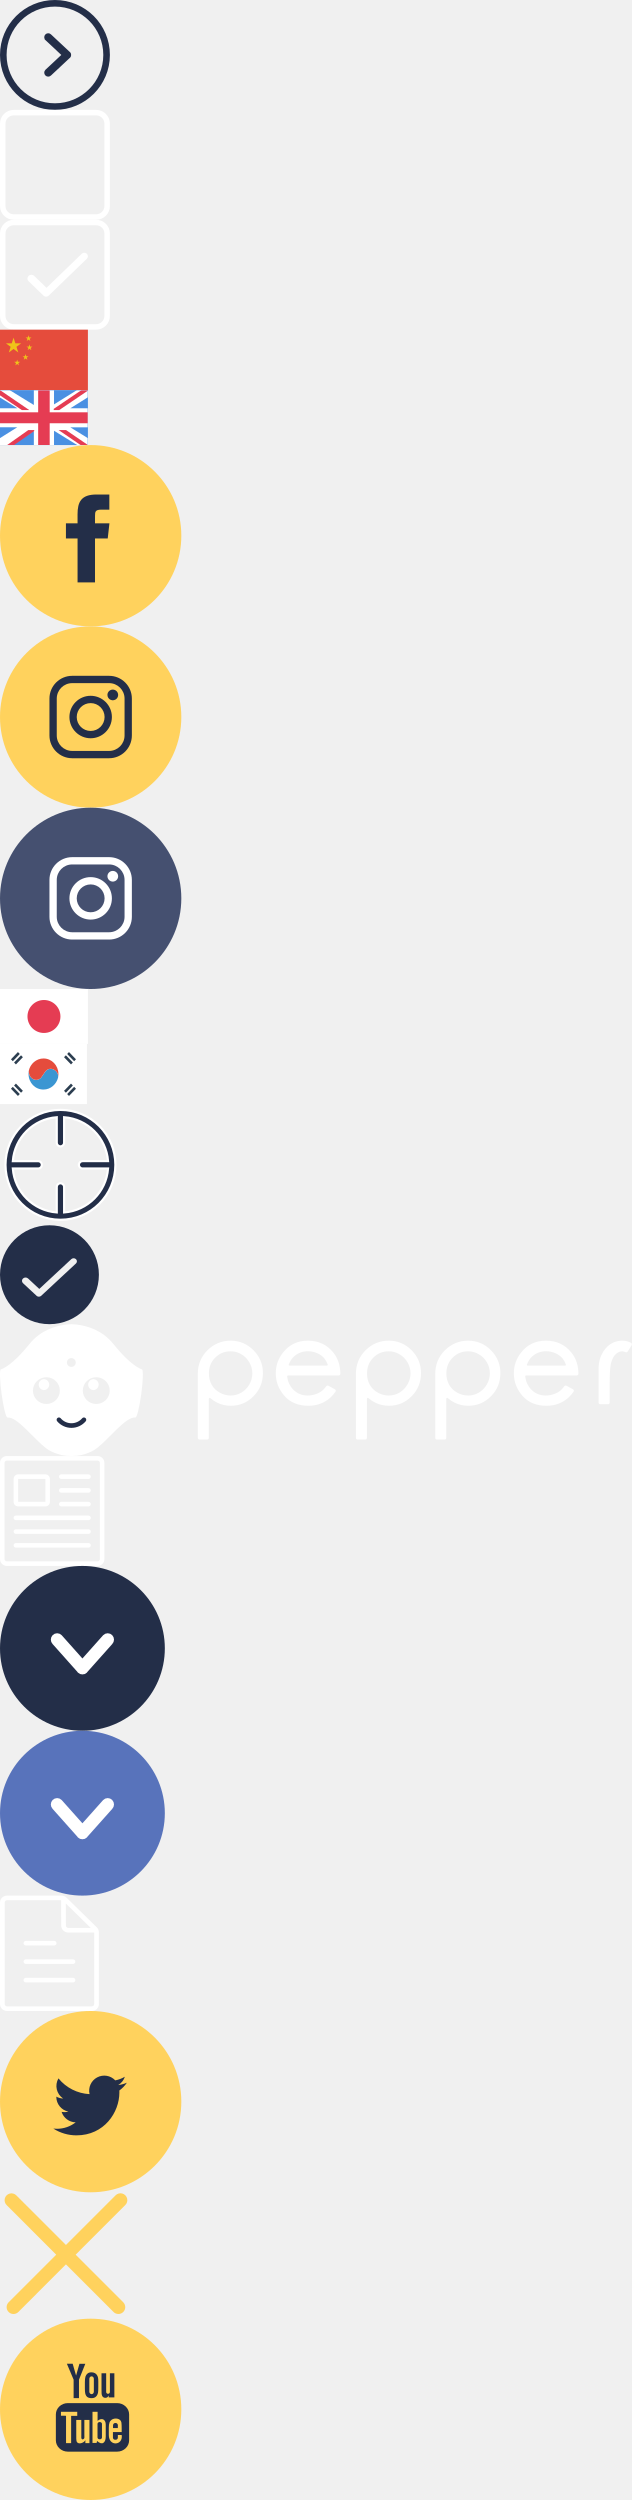
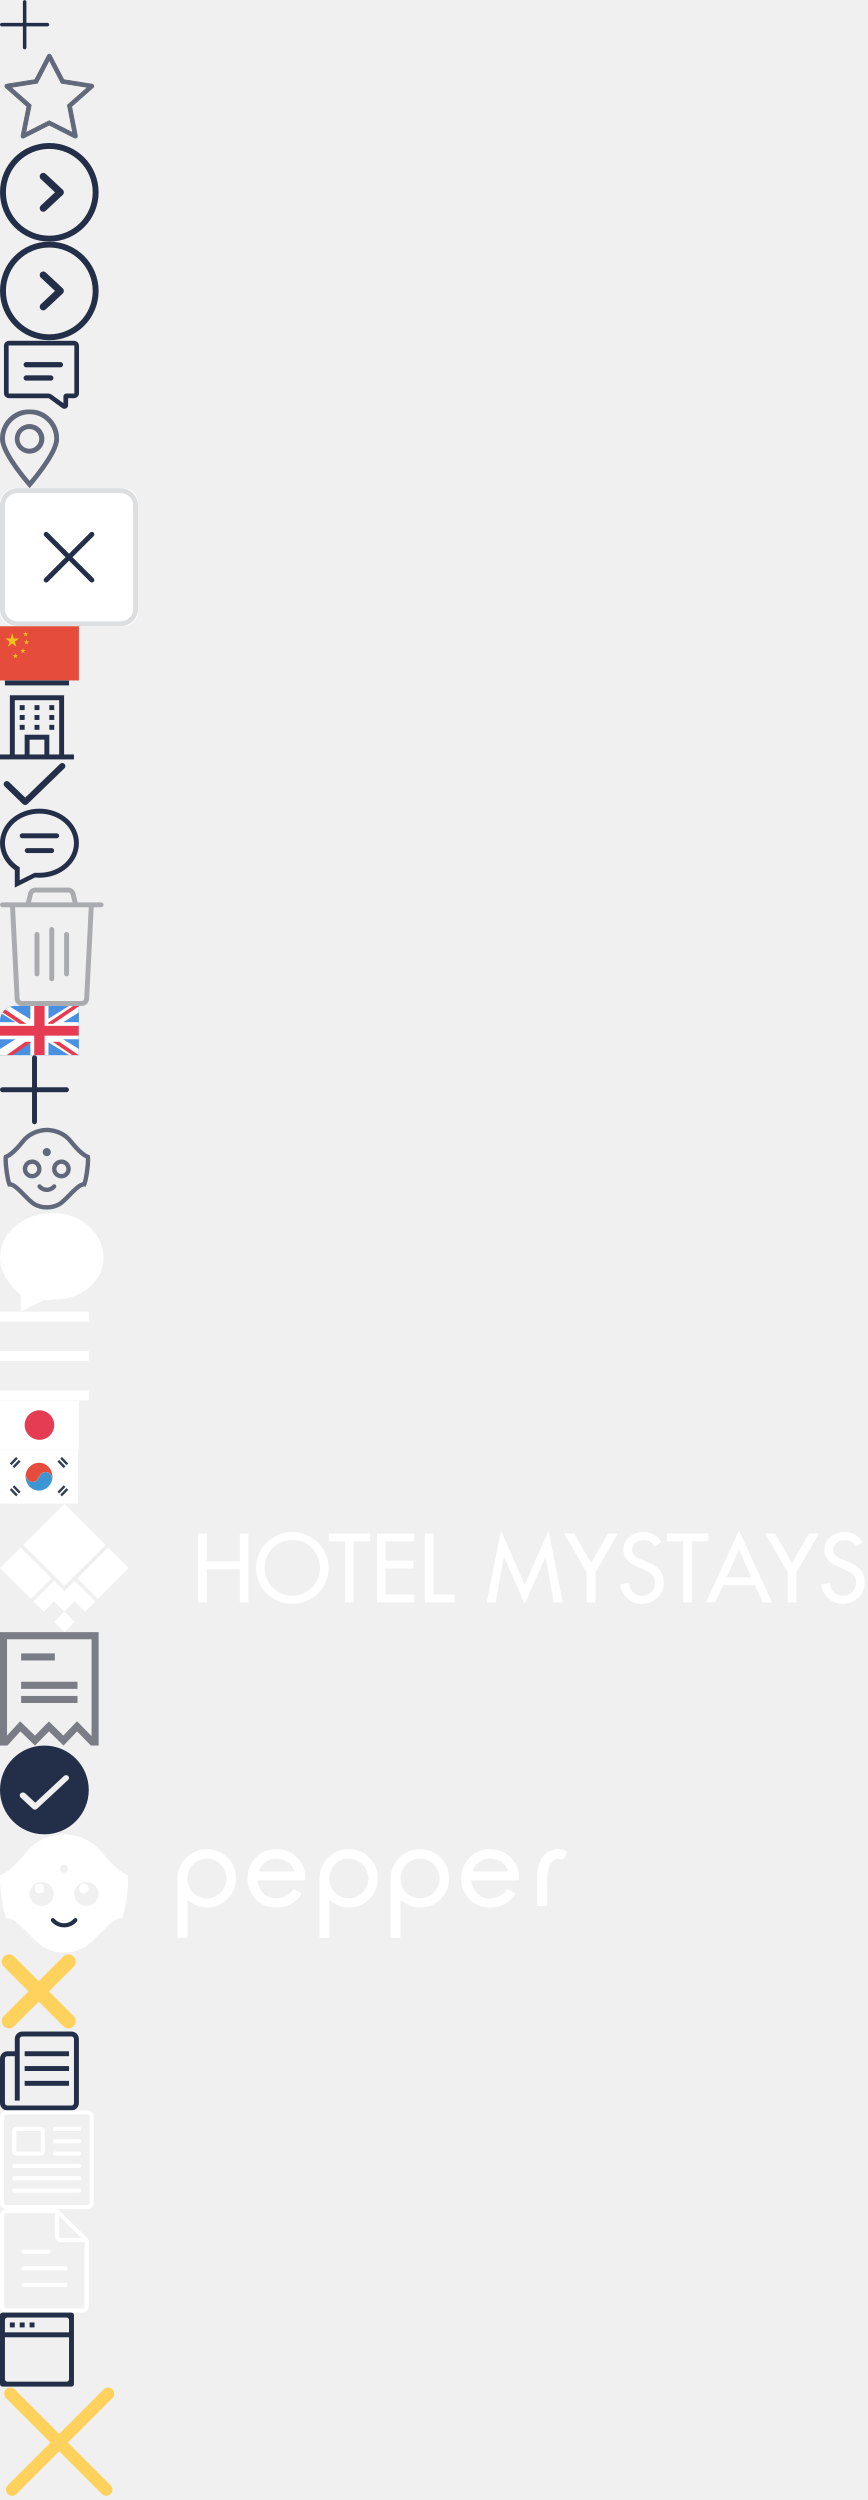
- <svg xmlns="http://www.w3.org/2000/svg" xmlns:xlink="http://www.w3.org/1999/xlink" width="115" height="455" viewBox="0 0 115 455">
-   <svg width="20" height="20" viewBox="0 0 20 20" id="arrow-right" y="0">
+ <svg xmlns="http://www.w3.org/2000/svg" xmlns:xlink="http://www.w3.org/1999/xlink" width="176" height="507" viewBox="0 0 176 507">
+   <svg width="10" height="10" viewBox="0 0 10 10" id="add-room" y="0">
+     <path d="M5.357 5.358v4.286a.357.357 0 0 1-.714 0V5.358H.357a.357.357 0 0 1 0-.715h4.286V.357a.358.358 0 0 1 .714 0v4.286h4.286a.358.358 0 0 1 0 .715H5.357z" fill="#232E48" fill-rule="evenodd" />
+   </svg>
+   <svg width="20" height="19" viewBox="0 0 20 19" id="amazing-campaigns" y="10">
+     <path d="M10 1a.371.371 0 0 0-.333.2L7.07 6.18l-5.756.916a.368.368 0 0 0-.192.638l4.367 3.86-1.198 5.961a.372.372 0 0 0 .54.4l5.148-2.617 5.149 2.62a.372.372 0 0 0 .54-.398l-1.164-5.97 4.372-3.856a.368.368 0 0 0-.192-.638l-5.755-.915-2.596-4.98A.371.371 0 0 0 10.001 1m0 1.178l2.262 4.34.174.333.374.06 4.978.791-3.784 3.336-.317.28.08.41 1.019 5.224-4.463-2.27-.344-.175-.344.175-4.457 2.265 1.047-5.21.082-.413-.318-.281-3.78-3.34 4.98-.793.375-.059.173-.333L10 2.178" stroke="#232E48" stroke-width=".2" fill="#232E48" fill-rule="evenodd" opacity=".7" />
+   </svg>
+   <svg width="20" height="20" viewBox="0 0 20 20" id="arrow-right" y="29">
    <g stroke="#232E48" fill="none" fill-rule="evenodd">
      <circle stroke-width="1.2" cx="10" cy="10" r="9.4" />
      <path d="M8.58 6.975L11.814 10 8.58 13.025a.283.283 0 0 0 0 .393c.106.11.28.11.386 0l3.41-3.19c.015-.01.033-.007.046-.02A.277.277 0 0 0 12.5 10a.275.275 0 0 0-.078-.209c-.012-.013-.031-.01-.046-.02l-3.411-3.19a.268.268 0 0 0-.385 0 .282.282 0 0 0 0 .393z" stroke-width=".9" fill="#232E48" />
    </g>
  </svg>
-   <svg width="20" height="20" viewBox="0 0 20 20" id="check-button" y="20">
-     <rect transform="matrix(-1 0 0 1 20 0)" x=".5" y=".5" width="19" height="19" rx="2" stroke="#FFF" fill="none" fill-rule="evenodd" />
-   </svg>
-   <svg width="20" height="20" viewBox="0 0 20 20" id="check-icon" y="40">
-     <g fill="none" fill-rule="evenodd">
-       <rect stroke="#FFF" transform="matrix(-1 0 0 1 20 0)" x=".5" y=".5" width="19" height="19" rx="2" />
-       <path d="M8.847 13.814a.676.676 0 0 1-.931 0c-.01-.01-.006-.026-.014-.033-.005-.007-.015-.004-.02-.01L5.21 11.188a.672.672 0 0 1 0-.976.733.733 0 0 1 1.012 0l2.245 2.17 6.41-6.195a.671.671 0 0 1 .93 0 .622.622 0 0 1 0 .9l-6.96 6.727z" fill="#FFF" />
+   <svg width="20" height="20" viewBox="0 0 20 20" id="book-campaign" y="49">
+     <g stroke="#232E48" fill="none" fill-rule="evenodd">
+       <circle stroke-width="1.2" cx="10" cy="10" r="9.4" />
+       <path d="M8.58 6.975L11.814 10 8.58 13.025a.283.283 0 0 0 0 .393c.106.11.28.11.386 0l3.41-3.19c.015-.01.033-.007.046-.02A.277.277 0 0 0 12.5 10a.275.275 0 0 0-.078-.209c-.012-.013-.031-.01-.046-.02l-3.411-3.19a.268.268 0 0 0-.385 0 .282.282 0 0 0 0 .393z" stroke-width=".9" fill="#232E48" />
    </g>
  </svg>
-   <svg width="16" height="11" viewBox="0 0 16 11" id="cn-flag" y="60">
+   <svg width="17" height="14" viewBox="0 0 17 14" id="chat-icon" y="69">
+     <path d="M1.83.317h13.167a.82.82 0 0 1 .83.808v9.618a.82.82 0 0 1-.83.808h-1.382v1.615a.535.535 0 0 1-.308.483.561.561 0 0 1-.58-.054l-2.725-1.988a.285.285 0 0 0-.169-.056H1.83a.82.82 0 0 1-.83-.808V1.125a.82.82 0 0 1 .83-.808zm13.444 10.426V1.125a.273.273 0 0 0-.277-.27H1.83a.274.274 0 0 0-.277.27v9.618c0 .149.124.27.277.27h8.003a.85.85 0 0 1 .503.164l2.724 1.988.001-1.776c0-.208.174-.377.388-.377h1.548c.152 0 .277-.12.277-.27zm-9.948-6.12h6.92c.19 0 .345.15.345.337a.341.341 0 0 1-.346.337H5.326a.342.342 0 0 1-.346-.337c0-.186.155-.337.346-.337zm0 2.695h4.966c.191 0 .346.151.346.337a.341.341 0 0 1-.346.337H5.326a.342.342 0 0 1-.346-.337c0-.186.155-.337.346-.337z" stroke="#232E48" stroke-width=".4" fill="#232E48" fill-rule="evenodd" />
+   </svg>
+   <svg width="12" height="16" viewBox="0 0 12 16" id="city-guide" y="83">
+     <path d="M6 4a2 2 0 1 0-.001 3.999A2 2 0 0 0 6 4m0 5a3 3 0 1 1 0-6 3 3 0 0 1 0 6m0-8a5 5 0 0 0-5 5c0 2.761 5 8.499 5 8.499S11 8.761 11 6a5 5 0 0 0-5-5m0 15S0 9.313 0 6a6 6 0 1 1 12 0c0 3.313-6 10-6 10" fill="#232E48" fill-rule="evenodd" opacity=".7" />
+   </svg>
+   <svg width="28" height="28" viewBox="0 0 28 28" id="close-btn" y="99">
+     <defs>
+       <rect id="a" width="28" height="28" rx="3" />
+     </defs>
+     <g fill="none" fill-rule="evenodd">
+       <use fill="#FFF" xlink:href="#a" />
+       <rect stroke="#DDDEE0" x=".5" y=".5" width="27" height="27" rx="3" />
+       <path d="M14.496 14l4.401 4.4a.352.352 0 0 1-.497.497l-4.4-4.4-4.4 4.4a.352.352 0 0 1-.497-.497l4.4-4.4-4.4-4.4a.352.352 0 0 1 .497-.497l4.4 4.4 4.4-4.4a.352.352 0 0 1 .497.497l-4.4 4.4z" stroke="#232E48" stroke-width=".3" fill="#232E48" />
+     </g>
+   </svg>
+   <svg width="16" height="11" viewBox="0 0 16 11" id="cn-flag" y="127">
    <g fill="none" fill-rule="evenodd">
      <path fill="#E54C3C" d="M0 11h16V0H0z" />
      <path fill="#EFC319" d="M2.467 1.454l.328 1.03h1.062l-.86.635.329 1.03-.86-.636-.858.636.328-1.03-.859-.636h1.062zM5.196 1.015l.127.399h.411l-.333.246.128.4-.333-.247-.333.246.127-.399-.333-.246h.411zM5.367 2.676l.127.4h.412l-.333.246.127.4-.333-.247-.333.246.127-.399-.333-.246h.412zM4.65 4.436l.127.4h.412l-.334.246.128.4-.333-.247-.333.246.127-.399-.333-.247h.411zM3.122 5.452l.128.399h.411l-.333.246.127.4-.333-.247-.333.246.128-.399-.333-.246h.411z" />
    </g>
  </svg>
-   <svg width="16" height="10" viewBox="0 0 16 10" id="en-Flag" y="71">
+   <svg width="15" height="16" viewBox="0 0 15 16" id="company-icon" y="138">
+     <path d="M1 1h13.001V0H1v1zm1 2v12H0v1h15v-1h-2V3H2zm1 1h9v11h-2v-4H5v4H3V4zm3 11h3v-3H6v3zM10 6h1V5h-1v.999zm-3 0h1V5H7v.999zm-3 0h1V5H4v.999zm6 2h1v-.998h-1V8zM7 8h1v-.998H7V8zM4 8h1V7H4v.999zm6 2h1v-.998h-1v.998zm-3 0h1v-.998H7v.998zm-3 0h1V9H4v.999z" fill="#232E48" fill-rule="evenodd" />
+   </svg>
+   <svg width="14" height="10" viewBox="0 0 14 10" id="confirm-room" y="154">
+     <path d="M12.891 1.615L5.37 8.895a.381.381 0 0 1-.526 0c-.001-.001 0-.004-.002-.005l-.011-.008-3.72-3.6a.356.356 0 0 1 0-.515.384.384 0 0 1 .53 0l3.472 3.359 7.252-7.02a.38.38 0 0 1 .527 0 .352.352 0 0 1 0 .51" stroke="#232E48" stroke-width=".526" fill="#232E48" fill-rule="evenodd" />
+   </svg>
+   <svg width="16" height="16" viewBox="0 0 16 16" id="contact-icon" y="164">
+     <path d="M5.501 8.001H10.5a.501.501 0 0 1 0 1.001H5.501a.501.501 0 0 1 0-1.001m6-2H4.5a.5.5 0 0 1 0-1h7.001a.5.5 0 0 1 0 1M8 1C4.135 1 1.001 3.687 1.001 7.001c0 2.032 1.193 3.809 3 4.891V14.5l3-1.498s-.148-.001.999-.001c3.866 0 7.001-2.686 7.001-6S11.866 1 8 1m0 13.001c-.306 0-.606-.018-.903-.048l-4.096 2.049v-3.541C1.173 11.178 0 9.211 0 7.001 0 3.135 3.582 0 8 0c4.419 0 8.001 3.135 8.001 7.001 0 3.866-3.582 7-8.001 7" fill="#232E48" fill-rule="evenodd" />
+   </svg>
+   <svg width="21" height="24" viewBox="0 0 21 24" id="delete-icon" y="180">
+     <path d="M17.074 22.523a.501.501 0 0 1-.5.477H4.476a.501.501 0 0 1-.5-.475L3.051 4h14.95l-.927 18.523zM6.686 1.378A.5.5 0 0 1 7.171 1h6.658c.23 0 .43.156.484.378L14.72 3H6.281l.405-1.622zM20.5 3a.5.5 0 1 1 0 1h-1.499l-.929 18.574A1.5 1.5 0 0 1 16.574 24H4.476a1.5 1.5 0 0 1-1.498-1.424L2.05 4H.5a.5.5 0 1 1 0-1h4.75l.466-1.864A1.499 1.499 0 0 1 7.171 0h6.658a1.5 1.5 0 0 1 1.455 1.136L15.75 3h4.75zm-13 6a.5.5 0 0 0-.5.5v8a.5.5 0 0 0 1 0v-8a.5.5 0 0 0-.5-.5zm6 0a.5.5 0 0 0-.5.5v8a.5.5 0 0 0 1 0v-8a.5.5 0 0 0-.5-.5zm-3-1a.5.5 0 0 0-.5.5v10a.5.5 0 0 0 1 0v-10a.5.5 0 0 0-.5-.5z" fill="#AAABAE" fill-rule="evenodd" />
+   </svg>
+   <svg width="16" height="10" viewBox="0 0 16 10" id="en-flag" y="204">
    <defs>
      <path id="a" d="M0 10h16V0H0z" />
    </defs>
    <g fill="none" fill-rule="evenodd">
      <mask id="b" fill="#fff">
        <use xlink:href="#a" />
      </mask>
      <use fill="#4A90E2" xlink:href="#a" />
      <path fill="#FFF" mask="url(#b)" d="M13.998 0L9.83 2.602V0H6.159v2.709L1.753 0H0v1.352l3.16 1.952H0v3.464h3.134L0 8.734V10h2.073L6.16 7.441V10h3.67V7.396L14.05 10H16V8.749l-3.211-1.98H16V3.303h-3.195l3.195-2V0z" />
      <path fill="#E53C53" mask="url(#b)" d="M0 0v.96l3.984 2.676h1.35zM10.667 7.273L16 10.909v-.913l-3.982-2.723zM5.152 7.273L0 10.909h1.234l4.988-3.458v-.178zM14.823 0L9.778 3.412v.224h.995L16 .09V0z" />
      <path fill="#E53C53" mask="url(#b)" d="M6.945 0v4.04H0v1.993h6.945V10h2.098V6.033H16V4.04H9.043V0z" />
    </g>
  </svg>
-   <svg width="33" height="33" viewBox="0 0 33 33" id="facebook-hover" y="81">
-     <g fill="none" fill-rule="evenodd">
-       <circle fill="#FFD25D" cx="16.5" cy="16.5" r="16.5" />
-       <path d="M17.291 25h-3.175v-8H12v-2.757l2.116-.002-.003-1.624c0-2.249.646-3.617 3.452-3.617H19.9v2.757h-1.46c-1.092 0-1.144.386-1.144 1.104l-.005 1.38h2.626L19.607 17 17.293 17l-.002 8z" fill="#232E48" />
-     </g>
+   <svg width="14" height="14" viewBox="0 0 14 14" id="footer-plus" y="214">
+     <path d="M13.5 7.501h-6v6a.5.5 0 0 1-1 0v-6h-6A.5.5 0 0 1 .5 6.5h6v-6a.5.5 0 0 1 1 0v6h6a.501.501 0 0 1 0 1.001" fill="#232E48" fill-rule="evenodd" />
  </svg>
-   <svg width="33" height="33" viewBox="0 0 33 33" id="instagram-hover" y="114">
-     <g fill="none" fill-rule="evenodd">
-       <circle fill="#FFD25D" cx="16.5" cy="16.5" r="16.5" />
-       <path d="M22.669 19.86a2.812 2.812 0 0 1-2.809 2.809h-6.721a2.812 2.812 0 0 1-2.809-2.809v-6.721a2.812 2.812 0 0 1 2.809-2.809h6.721a2.812 2.812 0 0 1 2.809 2.809v6.721zM19.86 9A4.144 4.144 0 0 1 24 13.139v6.721A4.145 4.145 0 0 1 19.86 24h-6.721A4.144 4.144 0 0 1 9 19.86v-6.721A4.143 4.143 0 0 1 13.139 9h6.721zM16.5 19.034a2.537 2.537 0 0 1-2.535-2.534 2.538 2.538 0 0 1 2.535-2.535 2.538 2.538 0 0 1 2.535 2.535 2.537 2.537 0 0 1-2.535 2.534zm0-6.4a3.87 3.87 0 0 0-3.865 3.866 3.87 3.87 0 0 0 3.865 3.865 3.87 3.87 0 0 0 3.865-3.865 3.87 3.87 0 0 0-3.865-3.865zm4.027-1.128a.979.979 0 0 0-.976.976.979.979 0 0 0 1.666.69.98.98 0 0 0 0-1.381.982.982 0 0 0-.69-.285z" fill="#232E48" />
-     </g>
+   <svg width="19" height="18" viewBox="0 0 19 18" id="fun-selfies" y="228">
+     <path d="M17.524 9.409c-.188 1.417-.414 2.335-.537 2.62-.86.034-1.918 1.117-3.037 2.262-.548.561-1.116 1.142-1.6 1.521a4.022 4.022 0 0 1-1.3.653l-.007.002-.008.003a3.87 3.87 0 0 1-.917.202 5.712 5.712 0 0 1-1.237 0 3.874 3.874 0 0 1-.916-.202l-.008-.003-.008-.002a4.026 4.026 0 0 1-1.3-.653c-.483-.379-1.05-.96-1.6-1.521-1.118-1.145-2.176-2.227-3.036-2.262-.123-.285-.35-1.203-.538-2.62-.19-1.44-.21-2.392-.163-2.685.41-.163 1.594-.798 3.42-3.13C5.98 2 7.683 1.49 8.891 1.343a7.04 7.04 0 0 1 .608-.048c.198.007.402.023.607.048 1.21.146 2.912.656 4.161 2.251 1.825 2.331 3.009 2.967 3.42 3.13.047.293.028 1.245-.164 2.685m.376-2.92c.161.065.124 1.372-.087 2.96-.207 1.557-.505 2.809-.68 2.874v.006h-.017-.001-.002a.692.692 0 0 0-.084-.006c-1.15 0-3.077 2.608-4.501 3.723a4.32 4.32 0 0 1-1.392.7c-.27.102-.608.178-.986.219a5.977 5.977 0 0 1-1.3 0 4.152 4.152 0 0 1-.986-.218 4.31 4.31 0 0 1-1.392-.701c-1.425-1.115-3.351-3.723-4.5-3.723a.692.692 0 0 0-.086.005h-.002l-.017.001v-.006c-.175-.065-.473-1.317-.68-2.875C.976 7.861.939 6.554 1.1 6.488v-.003l.008-.002c.106-.03 1.324-.427 3.395-3.072C5.833 1.713 7.65 1.197 8.858 1.05c.241-.03.458-.044.642-.05.184.006.4.02.642.05 1.208.147 3.025.663 4.355 2.361 2.07 2.645 3.289 3.041 3.395 3.072a.115.115 0 0 0 .008.002v.003zm-11.379 3.9a1.32 1.32 0 0 1-1.31-1.328 1.32 1.32 0 0 1 1.31-1.326c.723 0 1.31.595 1.31 1.326a1.32 1.32 0 0 1-1.31 1.327zm0-2.95c-.885 0-1.602.727-1.602 1.622 0 .896.717 1.622 1.602 1.622.885 0 1.602-.726 1.602-1.622 0-.895-.717-1.621-1.602-1.621zm5.934 2.95a1.32 1.32 0 0 1-1.31-1.328 1.32 1.32 0 0 1 1.31-1.326c.723 0 1.311.595 1.311 1.326a1.32 1.32 0 0 1-1.31 1.327zm0-2.95c-.884 0-1.602.727-1.602 1.622 0 .896.718 1.622 1.602 1.622.885 0 1.602-.726 1.602-1.622 0-.895-.717-1.621-1.602-1.621zM9.488 6.187c.292 0 .528-.239.528-.534a.531.531 0 0 0-.528-.535.531.531 0 0 0-.528.535c0 .295.237.534.528.534zm1.389 6.319a1.79 1.79 0 0 1-1.377.648 1.79 1.79 0 0 1-1.376-.648.145.145 0 0 0-.205-.018.149.149 0 0 0-.017.208c.4.478.982.753 1.598.753.617 0 1.2-.275 1.6-.753a.15.15 0 0 0-.018-.208.145.145 0 0 0-.205.018z" stroke="#232E48" stroke-width=".6" fill="#232E48" fill-rule="evenodd" opacity=".7" />
  </svg>
-   <svg width="33" height="33" viewBox="0 0 33 33" id="instagram-icon" y="147">
-     <g fill="none" fill-rule="evenodd">
-       <circle fill="#455070" cx="16.5" cy="16.5" r="16.5" />
-       <path d="M22.669 19.86a2.812 2.812 0 0 1-2.809 2.809h-6.721a2.812 2.812 0 0 1-2.809-2.809v-6.721a2.812 2.812 0 0 1 2.809-2.809h6.721a2.812 2.812 0 0 1 2.809 2.809v6.721zM19.86 9A4.144 4.144 0 0 1 24 13.139v6.721A4.145 4.145 0 0 1 19.86 24h-6.721A4.144 4.144 0 0 1 9 19.86v-6.721A4.143 4.143 0 0 1 13.139 9h6.721zM16.5 19.034a2.537 2.537 0 0 1-2.535-2.534 2.538 2.538 0 0 1 2.535-2.535 2.538 2.538 0 0 1 2.535 2.535 2.537 2.537 0 0 1-2.535 2.534zm0-6.4a3.87 3.87 0 0 0-3.865 3.866 3.87 3.87 0 0 0 3.865 3.865 3.87 3.87 0 0 0 3.865-3.865 3.87 3.87 0 0 0-3.865-3.865zm4.027-1.128a.979.979 0 0 0-.976.976.979.979 0 0 0 1.666.69.98.98 0 0 0 0-1.381.982.982 0 0 0-.69-.285z" fill="#FFF" />
-     </g>
+   <svg width="21" height="20" viewBox="0 0 21 20" id="get-help" y="246">
+     <path d="M10.92 0C4.701 0 0 3.98 0 9.167c0 2.734 1.79 5.365 4.2 7.5V20l5.04-2.5c-.24.28-.462.28 1.68 0C16.297 17.78 21 13.799 21 9.167 21 3.98 16.297 0 10.92 0" fill="#FFF" fill-rule="evenodd" />
  </svg>
-   <svg width="16" height="10" viewBox="0 0 16 10" id="jp-flag" y="180">
+   <svg width="18" height="18" viewBox="0 0 18 18" id="hamburguer-icon" y="266">
+     <path d="M0 0h18v2H0V0zm0 8h18v2H0V8zm0 8h18v2H0v-2z" fill="#FFF" fill-rule="evenodd" />
+   </svg>
+   <svg width="16" height="10" viewBox="0 0 16 10" id="jp-flag" y="284">
    <g fill="none" fill-rule="evenodd">
      <path fill="#FFF" d="M0 0h16v10H0z" />
      <circle fill="#E53C53" cx="8" cy="5" r="3" />
    </g>
  </svg>
-   <svg width="16" height="11" viewBox="0 0 16 11" id="kr-flag" y="190">
+   <svg width="16" height="11" viewBox="0 0 16 11" id="kr-flag" y="294">
    <g fill="none" fill-rule="evenodd">
      <path fill="#FFF" d="M0 10.94h15.821V0H0z" />
      <g transform="translate(1.86 1.291)">
        <path d="M8.697 4.882c.221-.91-.63-1.658-1.333-1.658-.407 0-.777.216-.999.531-.148.19-.666.994-.777 1.134-.222.21-.518.356-.851.356-.703 0-1.37-.622-1.37-1.615 0 0-.037.384-.037.51 0 1.644 1.222 2.882 2.739 2.868C7.4 7 8.399 6 8.697 4.882" fill="#3B96D2" />
        <path d="M3.368 3.637c.259-1.3 1.368-2.287 2.7-2.287 1.48 0 2.702 1.266 2.702 2.833 0 .244-.037.474-.073.706v-.007c.221-.91-.63-1.658-1.333-1.658-.407 0-.777.216-.999.531-.148.19-.666.994-.777 1.134-.222.21-.518.356-.852.356-.702 0-1.368-.622-1.368-1.615v.007" fill="#E54C3C" />
        <path fill="#2C3E50" d="M1.74.533L.472 1.85.135 1.5 1.404.184zM2.305 1.12L1.037 2.435l-.336-.348L1.969.77zM10.36.533L11.63 1.85l.336-.349L10.697.184zM9.795 1.12l1.268 1.315.337-.348L10.13.77zM10.36 7.824L11.63 6.51l.336.348-1.268 1.316zM9.795 7.238l1.268-1.316.337.349-1.269 1.316zM1.74 7.824L.47 6.51l-.336.348 1.269 1.316zM2.305 7.238L1.037 5.922.7 6.271l1.268 1.316z" />
      </g>
    </g>
  </svg>
-   <svg width="22" height="22" viewBox="0 0 22 22" id="location-icon" y="201">
-     <path d="M11.672 6.968a.671.671 0 1 1-1.343 0V2.334a8.685 8.685 0 0 0-7.996 7.993h4.638a.673.673 0 0 1 0 1.345H2.333a8.685 8.685 0 0 0 7.996 7.995V15.03c0-.37.3-.673.672-.673.37 0 .671.302.671.673v4.636a8.685 8.685 0 0 0 7.995-7.995H15.03a.671.671 0 1 1 0-1.345h4.636a8.685 8.685 0 0 0-7.995-7.993v4.634zM11 21C5.476 21 1 16.523 1 10.999 1 5.479 5.476 1 11 1s10 4.479 10 9.999C21 16.523 16.524 21 11 21" stroke-width=".4" stroke="#FFF" fill="#232E48" fill-rule="evenodd" />
+   <svg width="176" height="26" viewBox="0 0 176 26" id="ms-logo" y="305">
+     <path d="M48.627 11.62V5.982h1.75v13.983h-1.75v-6.713H41.94v6.713h-1.75V5.982h1.75v5.638h6.686zm18.009 1.353c0 4.155-3.297 7.29-7.356 7.29-4.06 0-7.357-3.135-7.357-7.29 0-4.006 3.333-7.288 7.357-7.288 4.023 0 7.356 3.282 7.356 7.288zm-1.75 0c0-3.078-2.31-5.656-5.606-5.656-3.298 0-5.607 2.578-5.607 5.656 0 3.19 2.57 5.657 5.607 5.657 3.035 0 5.606-2.467 5.606-5.657zm6.853 6.992h-1.751V7.576h-3.334V5.982h8.419v1.594h-3.334v12.389zM76.45 5.982h7.544v1.595h-5.793v3.913h5.625v1.595H78.2v5.284h5.793v1.596H76.45V5.982zM87.904 18.37h4.266v1.595h-6.016V5.982h1.75V18.37zm14.303-7.64h-.037l-1.64 9.235h-1.805l2.866-14.577 4.825 11.016 4.824-11.016 2.868 14.577H112.3l-1.638-9.235h-.037l-4.209 9.532-4.209-9.532zm12.199-4.748h2.01l3.447 5.971 3.446-5.971h2.01l-4.58 7.9v6.083h-1.752v-6.083l-4.581-7.9zm18.364 2.652c-.523-.872-1.193-1.316-2.255-1.316-1.117 0-2.346.76-2.346 1.983 0 1.094 1.08 1.67 1.956 2.003l1.004.39c1.994.778 3.484 1.872 3.484 4.21 0 2.54-1.975 4.358-4.488 4.358-2.272 0-4.042-1.669-4.34-3.914l1.77-.37c-.02 1.54 1.21 2.652 2.719 2.652 1.507 0 2.588-1.262 2.588-2.727 0-1.502-1.21-2.15-2.421-2.652l-.969-.408c-1.601-.685-3.053-1.595-3.053-3.542 0-2.262 2.01-3.616 4.134-3.616 1.564 0 2.849.76 3.612 2.114l-1.395.835zm7.542 11.331h-1.75V7.576h-3.334V5.982h8.417v1.594h-3.333v12.389zm6.332-3.505l-1.6 3.505h-1.882l6.704-14.576 6.705 14.576h-1.882l-1.6-3.505h-6.445zm3.222-7.251l-2.495 5.656h4.991l-2.496-5.656zm5.308-3.227h2.011l3.446 5.971 3.444-5.971h2.012l-4.581 7.9v6.083h-1.75v-6.083l-4.582-7.9zm18.363 2.652c-.522-.872-1.192-1.316-2.254-1.316-1.117 0-2.346.76-2.346 1.983 0 1.094 1.08 1.67 1.955 2.003l1.006.39c1.992.778 3.483 1.872 3.483 4.21 0 2.54-1.974 4.358-4.49 4.358-2.27 0-4.04-1.669-4.337-3.914l1.767-.37c-.017 1.54 1.211 2.652 2.72 2.652 1.508 0 2.59-1.262 2.59-2.727 0-1.502-1.211-2.15-2.422-2.652l-.969-.408c-1.6-.685-3.054-1.595-3.054-3.542 0-2.262 2.01-3.616 4.135-3.616 1.564 0 2.849.76 3.613 2.114l-1.397.835zM13.052 26l-2.089-2.078 2.09-2.08 2.088 2.079L13.052 26zm2.089-10.396l4.177 4.159-2.09 2.079-2.087-2.08-2.089 2.08-2.088-2.08-2.087 2.08-2.09-2.08 4.177-4.158 2.088 2.079 2.089-2.08zm-2.082 1.031L4.707 8.317 13.059 0l8.354 8.317-8.354 8.318zm6.787 2.6l-4.176-4.16 6.264-6.237 4.176 4.159-6.264 6.238zm-9.404-4.153l-4.177 4.16L0 13.004l4.178-4.159 6.264 6.237z" fill="#FFF" fill-rule="evenodd" />
  </svg>
-   <svg width="18" height="18" viewBox="0 0 18 18" id="offers-icon" y="223">
+   <svg width="20" height="23" viewBox="0 0 20 23" id="newsletter-icon" y="331">
+     <path d="M0 0v23h1.501l2.639-2.875L7.096 23l2.84-2.875L12.883 23l2.747-2.875L18.43 23H20V0H0zm1.429 1.438H18.57v19.654l-1.92-1.973-1.03-1.057L14.6 19.13l-1.753 1.835-1.916-1.871-1.012-.988-.996 1.007-1.847 1.87-1.942-1.89-1.053-1.024-.988 1.082-1.664 1.81V1.437zm2.857 4.31h6.834V4.31H4.286v1.436zm0 5.75h11.428V10.06H4.286v1.437zm0 2.876h11.428v-1.438H4.286v1.438z" fill="#7B7D86" fill-rule="evenodd" />
+   </svg>
+   <svg width="18" height="18" viewBox="0 0 18 18" id="offers-icon" y="354">
    <path d="M7.498 12.837a.632.632 0 0 1-.847 0c-.009-.008-.005-.022-.013-.029-.005-.006-.013-.004-.018-.008L4.19 10.54a.573.573 0 0 1 0-.855.686.686 0 0 1 .92 0l2.04 1.9 5.828-5.421a.628.628 0 0 1 .846 0 .53.53 0 0 1 0 .788l-6.327 5.885zM9 0a9 9 0 0 0-9 9c0 4.968 4.03 9 9 9s9-4.032 9-9a9 9 0 0 0-9-9z" fill="#232E48" fill-rule="evenodd" />
  </svg>
-   <svg width="115" height="24" viewBox="0 0 115 24" id="pepper-Logo" y="241">
+   <svg width="115" height="24" viewBox="0 0 115 24" id="pepper-logo" y="372">
    <g fill="none" fill-rule="evenodd">
      <path d="M114.994 3.595a.39.39 0 0 1-.032.235l-.727 1.158a.305.305 0 0 1-.252.14c-.048 0-.08 0-.127-.03-.253-.11-.458-.157-.616-.157-.395 0-.759.156-1.138.485-.38.329-.68.877-.885 1.612-.158.58-.253 1.8-.253 3.616v3.615a.299.299 0 0 1-.3.298h-1.422c-.174 0-.3-.14-.3-.297V8.118c0-2.551 1.374-4.132 2.544-4.711a4.043 4.043 0 0 1 1.69-.407h.19c.458 0 1.043.157 1.486.407a.28.28 0 0 1 .142.188zM70.748 3c1.612 0 3.003.58 4.156 1.737 1.138 1.143 1.723 2.552 1.723 4.164 0 1.643-.57 3.068-1.707 4.21-1.138 1.159-2.528 1.738-4.124 1.738-.9 0-1.738-.188-2.497-.564-.442-.219-.869-.5-1.264-.845-.032-.031-.063-.031-.095-.031-.015 0-.047 0-.063.015-.047.031-.095.078-.095.141v7.137a.299.299 0 0 1-.3.298h-1.407c-.173 0-.3-.14-.3-.297V9.042c0-1.675.585-3.115 1.723-4.258C67.667 3.61 69.089 3 70.748 3zm3.414 7.967c.363-.642.553-1.315.553-2.003 0-.705-.19-1.378-.538-2.004-.363-.626-.837-1.127-1.453-1.471a3.65 3.65 0 0 0-1.976-.548c-1.121 0-2.038.376-2.812 1.158-.775.783-1.138 1.722-1.138 2.896 0 .751.174 1.44.506 2.035a3.62 3.62 0 0 0 1.453 1.424c.632.36 1.312.532 2.007.532.68 0 1.343-.172 1.944-.532.6-.36 1.09-.86 1.454-1.487zM41.973 3c1.612 0 3.002.58 4.156 1.737 1.138 1.143 1.723 2.552 1.723 4.164 0 1.643-.57 3.068-1.707 4.21-1.138 1.159-2.528 1.738-4.124 1.738-.901 0-1.738-.188-2.497-.564-.442-.219-.87-.5-1.264-.845-.032-.031-.063-.031-.095-.031-.016 0-.047 0-.063.015-.047.031-.095.078-.095.141v7.137a.299.299 0 0 1-.3.298H36.3c-.173 0-.3-.14-.3-.297V9.042c0-1.675.585-3.115 1.722-4.258C38.892 3.61 40.33 3 41.973 3zm3.413 7.967a4.016 4.016 0 0 0 .538-2.003 3.93 3.93 0 0 0-.538-2.004c-.363-.626-.837-1.127-1.438-1.471a3.65 3.65 0 0 0-1.975-.548c-1.122 0-2.038.376-2.813 1.158-.774.783-1.137 1.722-1.137 2.896 0 .751.173 1.44.505 2.035.332.594.822 1.08 1.454 1.424.632.36 1.312.532 2.007.532.68 0 1.343-.172 1.944-.532.6-.36 1.09-.86 1.453-1.487zM85.191 3c1.612 0 3.003.58 4.156 1.737C90.485 5.88 91.07 7.29 91.07 8.901c0 1.643-.57 3.068-1.707 4.21-1.138 1.159-2.528 1.738-4.124 1.738-.901 0-1.738-.188-2.497-.564-.442-.219-.869-.5-1.264-.845-.032-.031-.063-.031-.095-.031-.016 0-.047 0-.063.015-.047.031-.095.078-.095.141v7.137a.299.299 0 0 1-.3.298h-1.407c-.173 0-.3-.14-.3-.297V9.042c0-1.675.585-3.115 1.723-4.258C82.11 3.61 83.548 3 85.19 3zm3.414 7.967c.363-.642.553-1.315.553-2.003a3.93 3.93 0 0 0-.538-2.004c-.363-.626-.837-1.127-1.454-1.471a3.65 3.65 0 0 0-1.975-.548c-1.122 0-2.038.376-2.812 1.158-.775.783-1.138 1.722-1.138 2.896 0 .751.174 1.44.505 2.035.332.594.822 1.08 1.454 1.424.632.36 1.312.532 2.007.532.68 0 1.343-.172 1.944-.532.6-.36 1.09-.86 1.454-1.487zM56.037 3c1.928 0 3.492.736 4.646 2.191.821 1.033 1.248 2.317 1.264 3.835a.308.308 0 0 1-.095.22.313.313 0 0 1-.221.093h-9.229a.144.144 0 0 0-.11.047c-.032.031-.048.078-.032.125.11.94.474 1.738 1.09 2.38.727.735 1.596 1.095 2.655 1.095.506 0 1.012-.094 1.501-.266.49-.172.901-.407 1.233-.704a3.76 3.76 0 0 0 .632-.72.308.308 0 0 1 .253-.126c.047 0 .094.016.142.032l1.2.657a.28.28 0 0 1 .143.188.306.306 0 0 1-.047.235 6.137 6.137 0 0 1-.917 1.064 5.492 5.492 0 0 1-1.801 1.111c-.648.267-1.406.392-2.228.392-1.85 0-3.319-.61-4.361-1.816-1.043-1.19-1.565-2.567-1.565-4.07 0-1.424.442-2.692 1.327-3.803C52.64 3.72 54.157 3 56.037 3zm3.587 4.477a.15.15 0 0 0 .016-.141 3.985 3.985 0 0 0-.57-1.065 3.43 3.43 0 0 0-1.295-.97 4.112 4.112 0 0 0-1.722-.376c-.98 0-1.833.313-2.529.94-.395.344-.726.845-.964 1.47a.151.151 0 0 0 .016.142.144.144 0 0 0 .127.062h6.794c.048 0 .095-.031.127-.062zM99.366 3c1.927 0 3.492.736 4.645 2.191.822 1.018 1.249 2.317 1.265 3.835a.308.308 0 0 1-.095.22.313.313 0 0 1-.222.093h-9.228a.144.144 0 0 0-.11.047c-.032.031-.048.078-.032.125.11.94.474 1.738 1.09 2.38.727.735 1.596 1.095 2.655 1.095.506 0 1.011-.094 1.501-.266.49-.172.9-.407 1.233-.704a3.76 3.76 0 0 0 .632-.72.308.308 0 0 1 .252-.126c.048 0 .095.016.143.032l1.2.657a.28.28 0 0 1 .143.188.306.306 0 0 1-.047.235 6.137 6.137 0 0 1-.917 1.064 5.492 5.492 0 0 1-1.801 1.111c-.648.267-1.39.392-2.228.392-1.85 0-3.319-.61-4.362-1.816-1.043-1.19-1.564-2.567-1.564-4.07 0-1.424.442-2.692 1.327-3.803C95.968 3.72 97.486 3 99.366 3zm3.602 4.477a.15.15 0 0 0 .016-.141 3.985 3.985 0 0 0-.569-1.065 3.43 3.43 0 0 0-1.295-.97 4.165 4.165 0 0 0-1.723-.376c-.995 0-1.817.313-2.528.94-.395.344-.727.845-.964 1.47a.151.151 0 0 0 .016.142.144.144 0 0 0 .126.062h6.795c.047 0 .095-.031.126-.062zM25.846 8.232c.248.098.191 2.059-.132 4.44-.317 2.337-.772 4.214-1.04 4.312v.01l-.026-.001h-.002-.002c-1.74-.206-4.78 3.862-7.013 5.575-.652.5-1.398.83-2.129 1.052-.413.152-.93.265-1.509.327a9.387 9.387 0 0 1-1.987 0 6.464 6.464 0 0 1-1.508-.327c-.731-.222-1.477-.552-2.129-1.052-2.233-1.713-5.273-5.78-7.013-5.576l-.002.001H1.326v-.009c-.268-.098-.724-1.975-1.04-4.312-.323-2.381-.38-4.342-.132-4.44l-.001-.004.013-.004c.161-.045 2.025-.64 5.192-4.608C7.39 1.07 10.17.295 12.018.075c.37-.044.7-.066.982-.075.282.009.613.031.982.075 1.848.22 4.627.995 6.66 3.541 3.167 3.968 5.03 4.563 5.192 4.608a.73.73 0 0 0 .013.004v.004zm-8.326 6.293a2.441 2.441 0 0 0 2.45-2.433 2.441 2.441 0 0 0-2.45-2.433 2.441 2.441 0 0 0-2.45 2.433 2.441 2.441 0 0 0 2.45 2.433zM17 10a1.001 1.001 0 0 1 0 2 1.001 1.001 0 0 1 0-2zm-8.556 4.525a2.441 2.441 0 0 0 2.45-2.433 2.441 2.441 0 0 0-2.45-2.433 2.441 2.441 0 0 0-2.45 2.433 2.441 2.441 0 0 0 2.45 2.433zM8 10a1.001 1.001 0 0 1 0 2 1.001 1.001 0 0 1 0-2zm4.982-3.824a.805.805 0 0 0-.807.802c0 .442.361.801.807.801.446 0 .807-.359.807-.801a.805.805 0 0 0-.807-.802z" fill="#FFF" />
      <path d="M15.446 17.543A3.207 3.207 0 0 1 13 18.672a3.206 3.206 0 0 1-2.444-1.13.22.22 0 0 1 .026-.311.225.225 0 0 1 .314.026A2.76 2.76 0 0 0 13 18.23a2.76 2.76 0 0 0 2.106-.972.225.225 0 0 1 .314-.026.22.22 0 0 1 .026.312" stroke="#232E48" stroke-width=".4" fill="#232E48" />
    </g>
  </svg>
-   <svg width="19" height="20" viewBox="0 0 19 20" id="press-Release-icon" y="265">
+   <svg width="16" height="16" viewBox="0 0 16 16" id="plus-icon" y="396">
+     <path d="M9.93 7.851l4.992-4.991a1.47 1.47 0 0 0-2.08-2.08l-4.99 4.991L2.86.781A1.47 1.47 0 1 0 .78 2.86L5.771 7.85l-4.99 4.991a1.47 1.47 0 1 0 2.08 2.08h-.001L7.85 9.931l4.991 4.991a1.47 1.47 0 0 0 2.08-2.08l-4.991-4.99z" fill="#FFD25D" fill-rule="evenodd" />
+   </svg>
+   <svg width="16" height="16" viewBox="0 0 16 16" id="policies" y="412">
+     <path d="M5 4.999h9V4H5v.999zM5 8h9V7H5v1zm0 3h9v-1H5v1zm10-9.501A.5.5 0 0 0 14.5 1h-10a.5.5 0 0 0-.5.499v12.5H3v-9H1.5A.5.5 0 0 0 1 5.5v8.999a.5.5 0 0 0 .5.5h13a.5.5 0 0 0 .5-.5v-13zm-.5 14.5h-13a1.5 1.5 0 0 1-1.5-1.5V5.5C0 4.67.671 4 1.5 4H3V1.499A1.5 1.5 0 0 1 4.5 0h10A1.5 1.5 0 0 1 16 1.499v13a1.5 1.5 0 0 1-1.5 1.5z" fill="#232E48" fill-rule="evenodd" />
+   </svg>
+   <svg width="19" height="20" viewBox="0 0 19 20" id="press-release" y="428">
    <path d="M17.76 0C18.446 0 19 .56 19 1.25v17.5c0 .69-.555 1.25-1.24 1.25H1.24C.554 20 0 19.44 0 18.75V1.25C0 .56.555 0 1.24 0h16.52zm.414 18.75V1.25a.415.415 0 0 0-.413-.417H1.239a.415.415 0 0 0-.413.417v17.5c0 .23.185.417.413.417h16.522a.415.415 0 0 0 .413-.417zM3.304 9.167a.83.83 0 0 1-.826-.834V4.167c0-.46.37-.834.826-.834h4.957a.83.83 0 0 1 .826.834v4.166a.83.83 0 0 1-.826.834H3.304zm0-.834h4.957V4.167H3.304v4.166zm12.805-5c.228 0 .413.187.413.417 0 .23-.185.417-.413.417h-4.957a.415.415 0 0 1-.413-.417c0-.23.185-.417.413-.417h4.957zm0 2.5c.228 0 .413.187.413.417 0 .23-.185.417-.413.417h-4.957a.415.415 0 0 1-.413-.417c0-.23.185-.417.413-.417h4.957zm0 2.5c.228 0 .413.187.413.417 0 .23-.185.417-.413.417h-4.957a.415.415 0 0 1-.413-.417c0-.23.185-.417.413-.417h4.957zm0 2.5c.228 0 .413.187.413.417 0 .23-.185.417-.413.417H2.89a.415.415 0 0 1-.413-.417c0-.23.185-.417.413-.417H16.11zm0 2.5c.228 0 .413.187.413.417 0 .23-.185.417-.413.417H2.89a.415.415 0 0 1-.413-.417c0-.23.185-.417.413-.417H16.11zm0 2.5c.228 0 .413.187.413.417 0 .23-.185.417-.413.417H2.89a.415.415 0 0 1-.413-.417c0-.23.185-.417.413-.417H16.11z" fill="#FFF" fill-rule="evenodd" />
  </svg>
-   <svg width="30" height="30" viewBox="0 0 30 30" id="select-City-Arrow" y="285">
-     <g fill="none" fill-rule="evenodd">
-       <circle fill="#232E48" cx="15" cy="15" r="15" />
-       <path d="M19.322 13.12L15 17.97l-4.321-4.85a.39.39 0 0 0-.562 0 .415.415 0 0 0 0 .578l4.558 5.117c.015.021.01.049.028.067.08.084.189.122.295.118a.382.382 0 0 0 .299-.118c.019-.017.014-.046.028-.068l4.558-5.116a.416.416 0 0 0 0-.578.389.389 0 0 0-.561 0z" stroke="#FFF" stroke-width="1.5" fill="#FFF" />
-     </g>
-   </svg>
-   <svg width="30" height="30" viewBox="0 0 30 30" id="select-City-Arrow-Hover" y="315">
-     <g fill="none" fill-rule="evenodd">
-       <circle fill="#5873BB" cx="15" cy="15" r="15" />
-       <path d="M19.322 13.12L15 17.97l-4.321-4.85a.39.39 0 0 0-.562 0 .415.415 0 0 0 0 .578l4.558 5.117c.015.021.01.049.028.067.08.084.189.122.295.118a.382.382 0 0 0 .299-.118c.019-.017.014-.046.028-.068l4.558-5.116a.416.416 0 0 0 0-.578.389.389 0 0 0-.561 0z" stroke="#FFF" stroke-width="1.5" fill="#FFF" />
-     </g>
-   </svg>
-   <svg width="18" height="21" viewBox="0 0 18 21" id="terms-conditions" y="345">
+   <svg width="18" height="21" viewBox="0 0 18 21" id="terms-conditions" y="448">
    <path d="M17.143 19.74c0 .232-.192.42-.429.42H1.286a.425.425 0 0 1-.429-.42V1.26c0-.232.192-.42.429-.42h9.835l.018 4.625c.003.692.58 1.255 1.286 1.255h4.718v13.02zM16.51 5.88h-4.086a.425.425 0 0 1-.428-.418l-.016-4.024 4.53 4.442zm1.113-.097c.24.236.376.556.376.89V19.74c0 .696-.576 1.26-1.286 1.26H1.286C.576 21 0 20.436 0 19.74V1.26C0 .564.576 0 1.286 0h9.907a1.3 1.3 0 0 1 .909.369l5.522 5.414zM4.286 12.02c0 .232.192.42.428.42h8.572a.425.425 0 0 0 .428-.42.425.425 0 0 0-.428-.42H4.714a.425.425 0 0 0-.428.42zm.428-2.94h5.143a.425.425 0 0 0 .429-.42.425.425 0 0 0-.429-.42H4.714a.425.425 0 0 0-.428.42c0 .232.192.42.428.42zm8.572 5.88H4.714a.425.425 0 0 0-.428.42c0 .232.192.42.428.42h8.572a.425.425 0 0 0 .428-.42.425.425 0 0 0-.428-.42z" fill="#FFF" fill-rule="evenodd" />
  </svg>
-   <svg width="33" height="33" viewBox="0 0 33 33" id="twitter-hover" y="366">
-     <g fill="none" fill-rule="evenodd">
-       <circle fill="#FFD25D" cx="16.5" cy="16.5" r="16.5" />
-       <path d="M23.093 13.05a5.487 5.487 0 0 1-1.577.433c.568-.34 1-.878 1.209-1.52a5.472 5.472 0 0 1-1.749.666 2.746 2.746 0 0 0-4.676 2.504 7.795 7.795 0 0 1-5.66-2.868 2.74 2.74 0 0 0 .849 3.664 2.704 2.704 0 0 1-1.241-.343v.033c0 1.331.947 2.442 2.2 2.696a2.833 2.833 0 0 1-1.24.045 2.755 2.755 0 0 0 2.564 1.907 5.518 5.518 0 0 1-3.41 1.172c-.22 0-.437-.013-.654-.037a7.77 7.77 0 0 0 4.21 1.233c5.049 0 7.81-4.182 7.81-7.808l-.008-.356a5.53 5.53 0 0 0 1.373-1.422" fill="#232E48" />
-     </g>
+   <svg width="15" height="15" viewBox="0 0 15 15" id="website-icon" y="469">
+     <path d="M6 3h1V2H6v1zM4 3h1V2H4v1zM2 3h1V2H2v1zm12 2H1v8.5c0 .275.224.5.5.5h12c.276 0 .5-.225.5-.5V5zm0-3.5a.5.5 0 0 0-.5-.5h-12a.5.5 0 0 0-.5.5V4h13V1.5zm.5 13.5H.5a.5.5 0 0 1-.5-.5V.5A.5.5 0 0 1 .5 0h14a.5.5 0 0 1 .5.5v14a.5.5 0 0 1-.5.5z" fill="#232E48" fill-rule="evenodd" />
  </svg>
-   <svg width="24" height="23" viewBox="0 0 24 23" id="x-icon" y="399">
+   <svg width="24" height="23" viewBox="0 0 24 23" id="x-icon" y="484">
    <path d="M12 9.586L2.984.57a1.25 1.25 0 1 0-1.767 1.768l9.015 9.016-8.662 8.662a1.25 1.25 0 1 0 1.768 1.768L12 13.12l8.662 8.662a1.25 1.25 0 1 0 1.768-1.768l-8.662-8.661 9.015-9.016A1.25 1.25 0 1 0 21.016.57L12 9.586z" fill="#FFD25D" fill-rule="evenodd" />
  </svg>
-   <svg width="33" height="33" viewBox="0 0 33 33" id="youtube-hover" y="422">
-     <g fill="none" fill-rule="evenodd">
-       <circle fill="#FFD25D" cx="16.5" cy="16.5" r="16.5" />
-       <path d="M13.4 14.464h.974l.001-3.37 1.152-2.888H14.46l-.614 2.144-.62-2.15h-1.055l1.226 2.895.001 3.37zm2.858-1.181c0 .249.186.452.412.452.226 0 .41-.203.41-.452v-2.34c0-.248-.184-.451-.41-.451-.226 0-.412.203-.412.451v2.34zm-.809-1.746c0-.422.036-.751.105-.989.071-.236.198-.426.381-.57.182-.144.416-.216.7-.216.24 0 .443.046.615.139.172.091.304.212.397.36.093.148.156.302.191.457.034.16.052.398.052.72v1.112c0 .407-.017.707-.048.897-.031.191-.099.369-.204.535a.953.953 0 0 1-.398.365c-.162.08-.35.118-.56.118-.236 0-.435-.033-.598-.1a.815.815 0 0 1-.381-.306c-.091-.135-.155-.3-.194-.491-.04-.193-.058-.482-.058-.867v-1.164zm3.133 2.483c.047.115.121.21.222.28.1.072.227.106.38.106a.592.592 0 0 0 .355-.11.853.853 0 0 0 .26-.333l-.018.364h1.034V9.932h-.813v3.42a.34.34 0 0 1-.679 0v-3.42h-.848v2.965c0 .377.007.629.018.756s.04.249.089.367zm3.566 7.15l-.696.005-.002.094v.388a.379.379 0 0 1-.38.375h-.136a.38.38 0 0 1-.38-.375v-1.021h1.592v-.6c0-.437-.012-.874-.048-1.125-.114-.792-1.225-.918-1.786-.512-.177.127-.311.296-.39.524-.079.228-.118.539-.118.935v1.316c0 2.19 2.66 1.88 2.344-.003zm-2.903.294v-2.21c-.002-.841-.633-1.346-1.488-.665l.005-1.642-.926.001-.004 5.67.76-.011.07-.354c.973.894 1.585.281 1.583-.789zm-2.966-3.04h-.927v2.654c0 .384.024.576 0 .644-.076.205-.415.425-.548.022-.021-.07-.002-.282-.002-.647l-.004-2.673h-.921l.002 2.63c.001.404-.009.704.004.842.022.24.014.522.238.682.417.301 1.216-.045 1.416-.475l-.002.55h.745v-4.229zm-3.333 4.23v-4.97h1.112v-.736l-2.965-.005v.724l.926.003v4.984h.927zm10.554-5.23v4.718c0 1.132-.982 2.058-2.182 2.058h-8.97c-1.2 0-2.181-.926-2.181-2.058v-4.719c0-1.131.98-2.058 2.18-2.058h8.971c1.2 0 2.182.927 2.182 2.058zm-5.35 1.386c-.222 0-.403.15-.403.333v2.48c0 .184.181.333.404.333.224 0 .407-.15.407-.333v-2.48c0-.182-.183-.333-.407-.333zm3.295 1.093h-.878l.004-.51c0-.226.186-.411.413-.411h.057c.227 0 .414.186.414.411l-.01.51z" fill="#232E48" />
-     </g>
-   </svg>
</svg>
